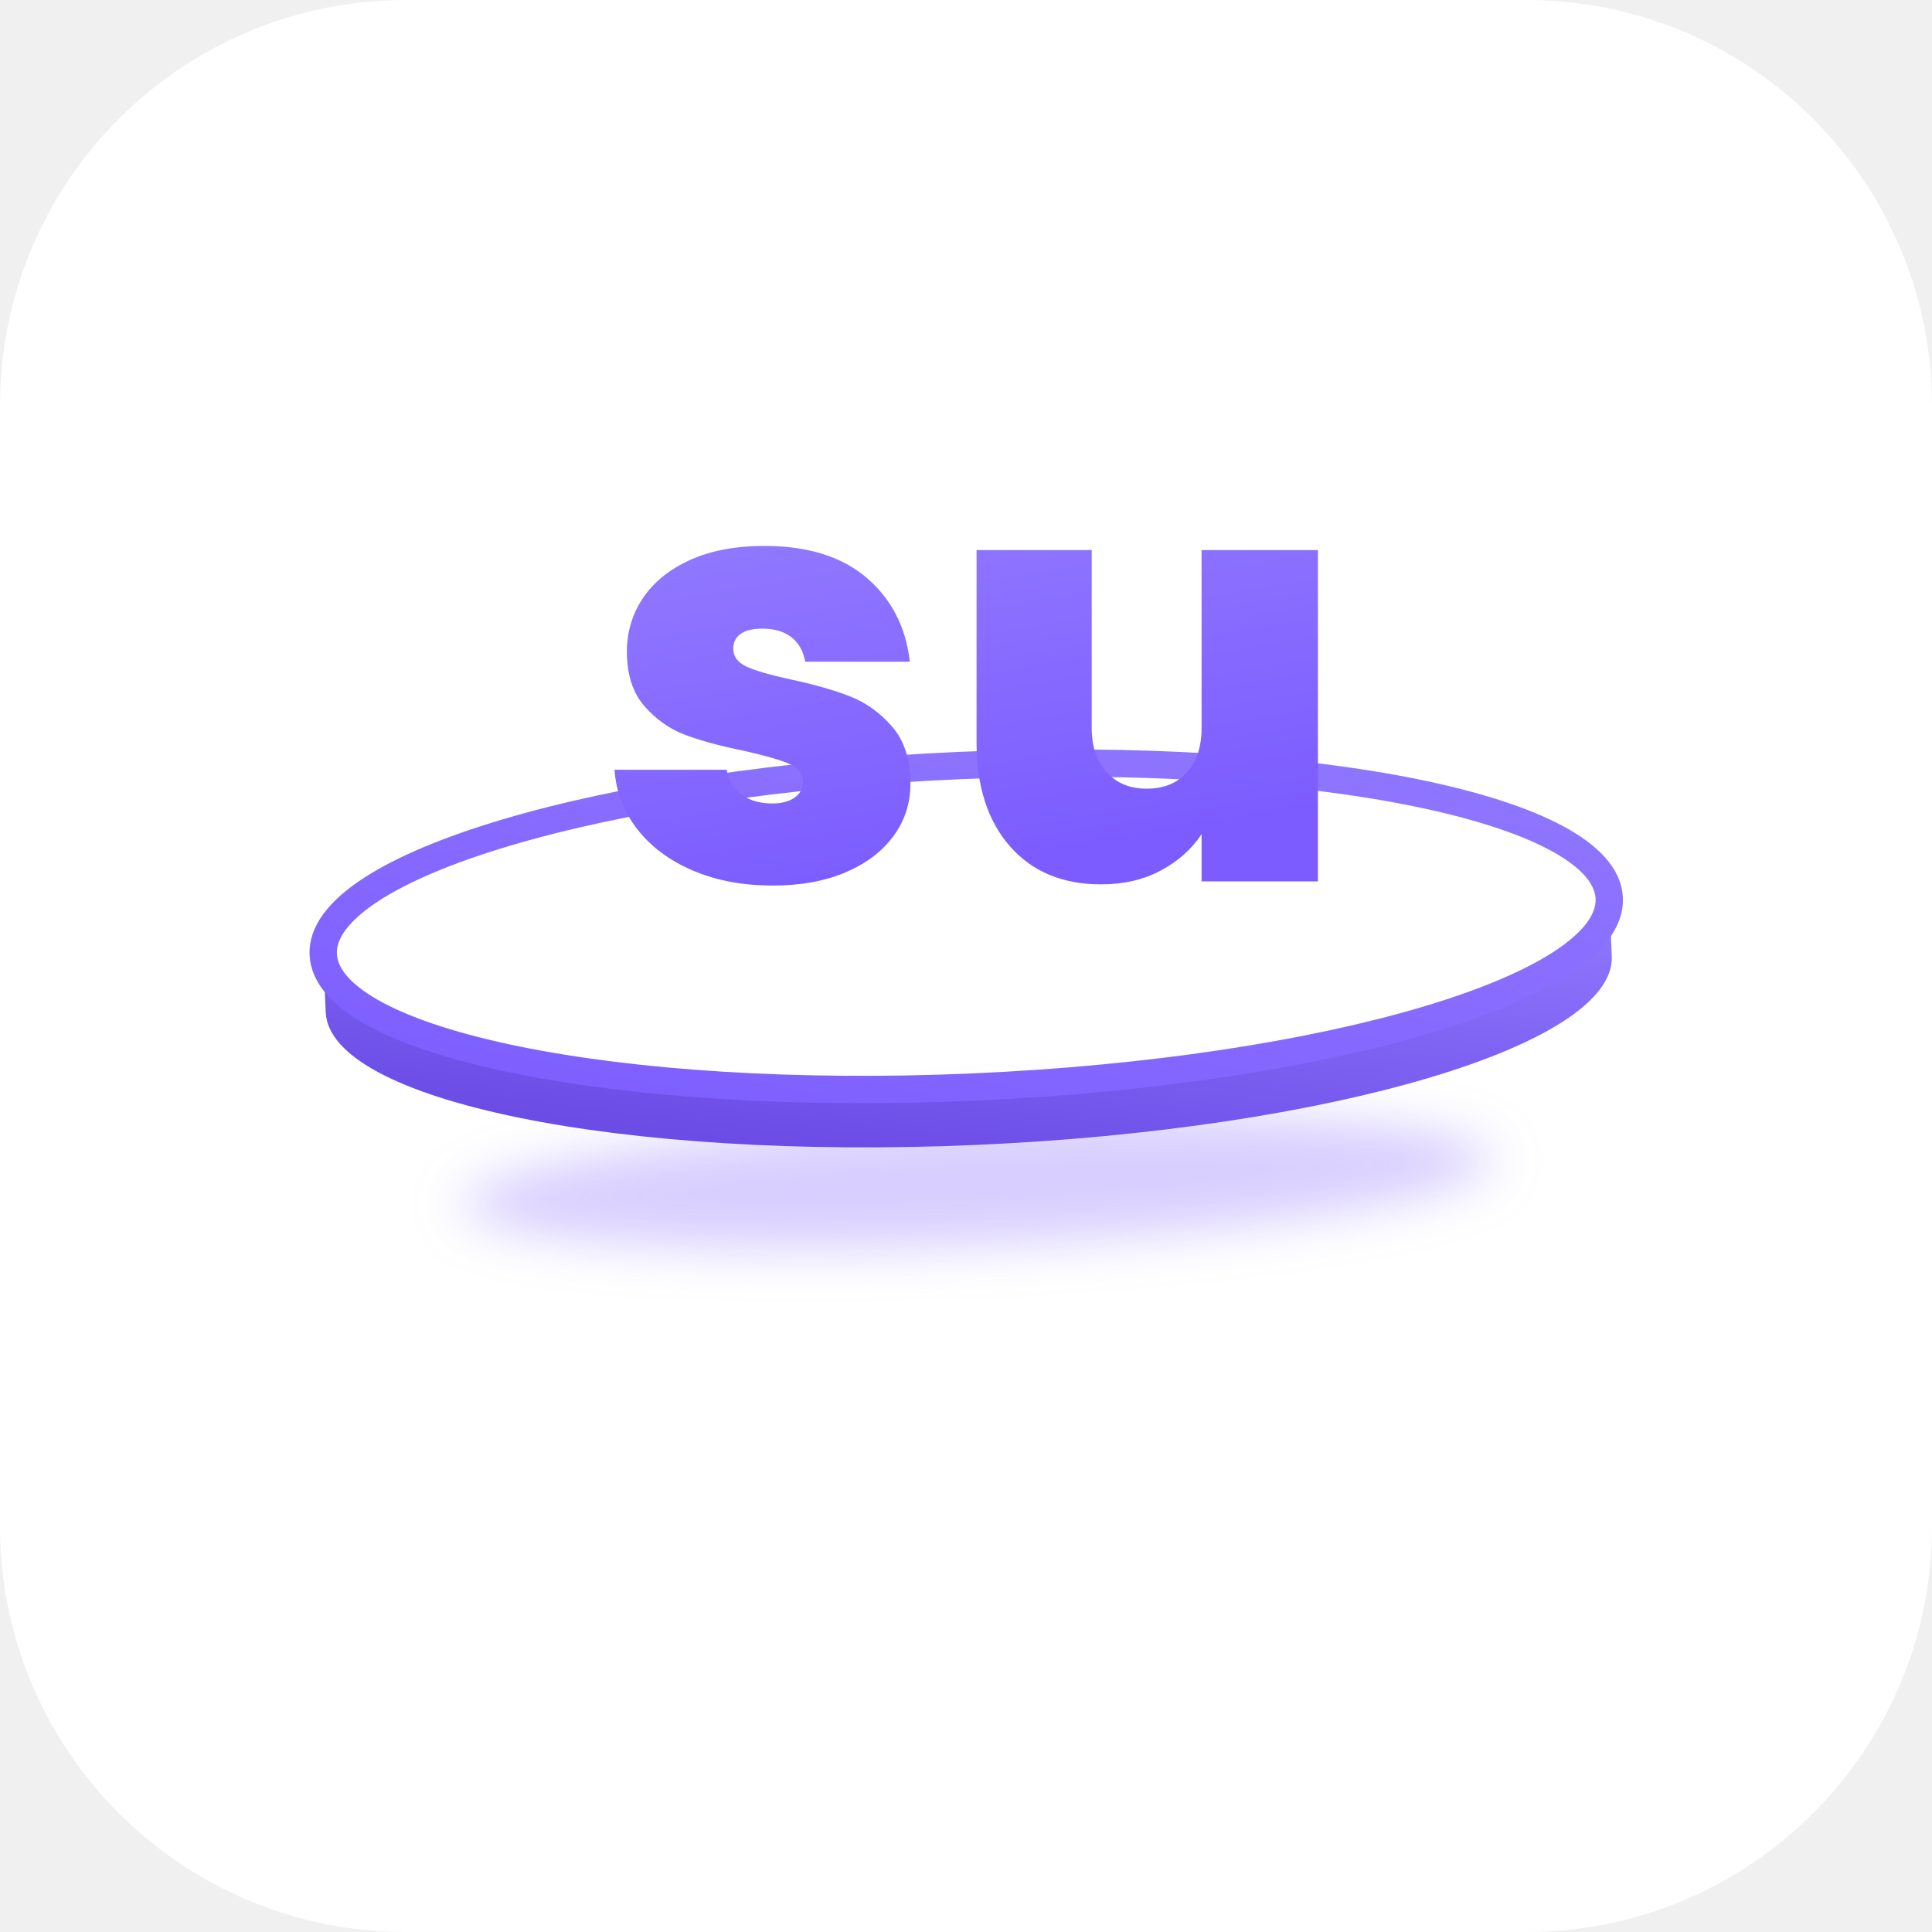
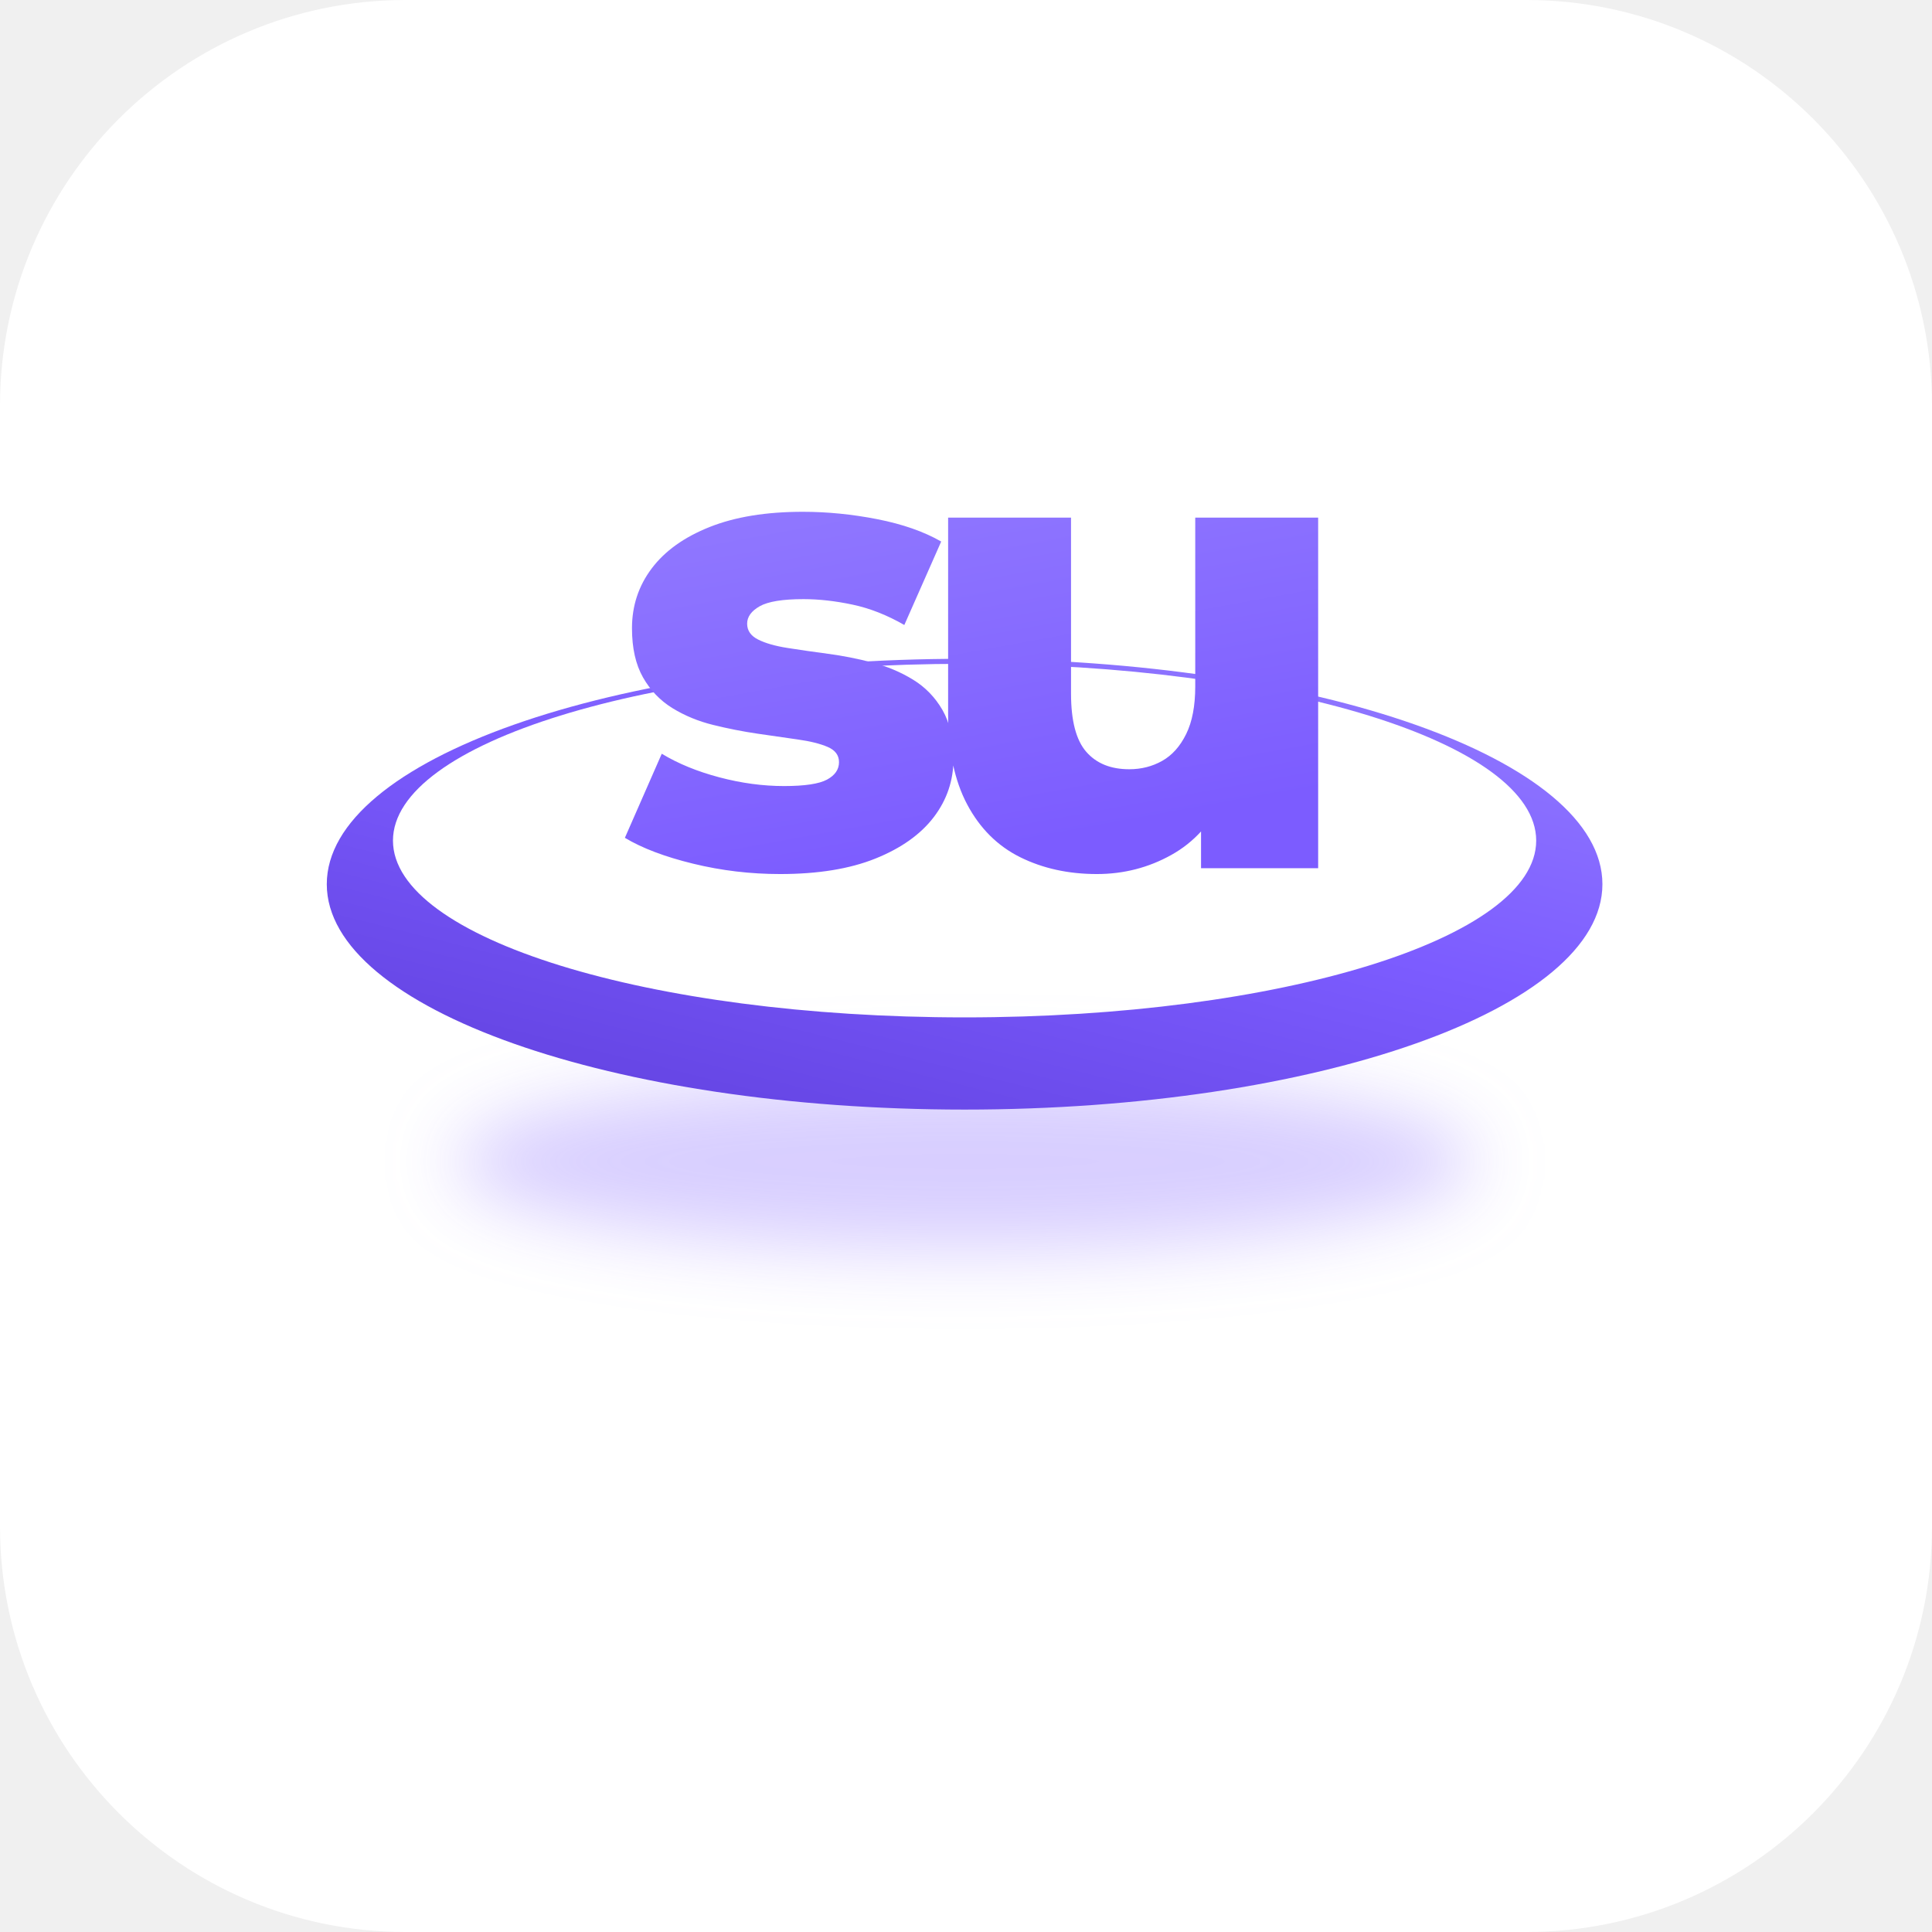
<svg xmlns="http://www.w3.org/2000/svg" viewBox="0 0 512 512" width="512" height="512" role="img" aria-label="SuCSS">
  <defs>
    <linearGradient id="word-gradient" x1="0" y1="0" x2="0.35" y2="1">
      <stop offset="0" stop-color="#9179FF" />
      <stop offset="1" stop-color="#7C5CFF" />
    </linearGradient>
-     <linearGradient id="plate-gradient" x1="1" y1="0" x2="0" y2="1">
+     <linearGradient id="plate-gradient" x1="0.85" y1="0" x2="0.15" y2="1">
      <stop offset="0" stop-color="#9179FF" />
+       <stop offset="0.45" stop-color="#7C5CFF" />
      <stop offset="1" stop-color="#6242E0" />
    </linearGradient>
-     <linearGradient id="rim-gradient" x1="1" y1="0" x2="0" y2="1">
-       <stop offset="0" stop-color="#9179FF" />
-       <stop offset="1" stop-color="#7C5CFF" />
-     </linearGradient>
    <filter id="plate-shadow" x="-70%" y="-200%" width="240%" height="500%" color-interpolation-filters="sRGB">
-       <feGaussianBlur stdDeviation="7.58" />
+       <feGaussianBlur stdDeviation="9.96" />
    </filter>
  </defs>
  <rect width="512" height="512" rx="107.52" fill="#FFFFFF" />
-   <g transform="translate(162.85 144.68) scale(0.9)">
-     <g transform="rotate(-2.5 103.57 112)">
-       <ellipse cx="103.57" cy="187.34" rx="151.62" ry="18.48" fill="#7C5CFF" opacity="0.3" filter="url(#plate-shadow)" />
-       <path d="M-85.96 112A189.52 47.38 0 0 0 293.09 112L293.09 129.06A189.52 47.38 0 0 1 -85.96 129.06Z" fill="url(#plate-gradient)" />
-       <ellipse cx="103.57" cy="112" rx="189.52" ry="47.38" fill="none" stroke="url(#rim-gradient)" stroke-width="8.05" />
-     </g>
-     <path d="M46.61 100Q33.39 100 23.04 95.57Q12.7 91.13 6.7 83.39Q0.7 75.65 0 65.91L0 65.91L33.04 65.91Q33.74 70.61 37.39 73.22Q41.04 75.83 46.43 75.83L46.43 75.83Q50.61 75.83 53.04 74.09Q55.48 72.35 55.48 69.57L55.48 69.57Q55.48 65.91 51.48 64.17Q47.48 62.43 38.26 60.35L38.26 60.35Q27.83 58.26 20.87 55.65Q13.91 53.04 8.78 47.13Q3.65 41.22 3.65 31.13L3.65 31.13Q3.65 22.43 8.35 15.39Q13.04 8.35 22.17 4.17Q31.3 0 44.17 0L44.17 0Q63.3 0 74.26 9.39Q85.22 18.78 86.96 34.09L86.96 34.09L56.17 34.09Q55.3 29.39 52.09 26.87Q48.87 24.35 43.48 24.35L43.48 24.35Q39.3 24.35 37.13 25.91Q34.96 27.48 34.96 30.26L34.96 30.26Q34.96 33.74 38.96 35.57Q42.96 37.39 51.83 39.3L51.83 39.3Q62.43 41.57 69.48 44.35Q76.52 47.13 81.83 53.3Q87.13 59.48 87.13 70.09L87.13 70.09Q87.13 78.61 82.17 85.39Q77.22 92.17 68.09 96.09Q58.96 100 46.61 100L46.61 100M172.87 1.22L207.13 1.22L207.13 98.78L172.87 98.78L172.87 84.87Q168.52 91.48 160.87 95.57Q153.22 99.65 143.3 99.65L143.3 99.65Q126.26 99.65 116.43 88.43Q106.61 77.22 106.61 57.91L106.61 57.91L106.61 1.22L140.52 1.22L140.52 53.57Q140.52 61.91 144.96 66.7Q149.39 71.48 156.7 71.48L156.7 71.48Q164.17 71.48 168.52 66.7Q172.87 61.91 172.87 53.57L172.87 53.57L172.87 1.22" fill="url(#word-gradient)" />
+   <g transform="translate(165.6 135.63) scale(0.96)">
+     <ellipse cx="93.78" cy="179.33" rx="140.86" ry="24.27" fill="#7C5CFF" opacity="0.3" filter="url(#plate-shadow)" />
+     <path d="M-82.29 102.8A176.07 62.22 0 1 0 269.85 102.8A176.07 62.22 0 1 0 -82.29 102.8ZM-64.02 90.77A157.79 48.8 0 1 0 251.57 90.77A157.79 48.8 0 1 0 -64.02 90.77Z" fill="url(#plate-gradient)" fill-rule="evenodd" />
+     <path d="M42.86 100L42.86 100Q30.54 100 18.84 97.14Q7.14 94.29 0 90L0 90L10.18 66.79Q16.96 70.89 26.07 73.3Q35.18 75.71 43.93 75.71L43.93 75.71Q52.5 75.71 55.8 73.93Q59.11 72.14 59.11 69.11L59.11 69.11Q59.11 66.25 55.98 64.91Q52.86 63.57 47.77 62.86Q42.68 62.14 36.61 61.25Q30.54 60.36 24.38 58.84Q18.21 57.32 13.13 54.2Q8.04 51.07 5 45.71Q1.96 40.36 1.96 32.14L1.96 32.14Q1.96 22.86 7.41 15.63Q12.86 8.39 23.39 4.2Q33.93 0 49.11 0L49.11 0Q59.29 0 69.73 2.05Q80.18 4.11 87.32 8.21L87.32 8.21L77.14 31.25Q70 27.14 62.86 25.63Q55.71 24.11 49.29 24.11L49.29 24.11Q40.71 24.11 37.23 26.07Q33.75 28.04 33.75 30.89L33.75 30.89Q33.75 33.75 36.79 35.27Q39.82 36.79 44.91 37.59Q50 38.39 56.07 39.2Q62.14 40 68.3 41.61Q74.46 43.21 79.55 46.34Q84.64 49.46 87.68 54.73Q90.71 60 90.71 68.21L90.71 68.21Q90.71 77.14 85.27 84.29Q79.82 91.43 69.2 95.71Q58.57 100 42.86 100M130.3 100L130.3 100Q118.52 100 109.14 95.36Q99.77 90.71 94.5 80.8Q89.23 70.89 89.23 55.71L89.23 55.71L89.23 1.61L123.16 1.61L123.16 50.18Q123.16 61.43 127.36 66.25Q131.55 71.07 139.23 71.07L139.23 71.07Q144.23 71.07 148.34 68.75Q152.45 66.43 154.95 61.34Q157.45 56.25 157.45 48.21L157.45 48.21L157.45 1.61L191.38 1.61L191.38 98.39L159.05 98.39L159.05 71.07L165.3 78.75Q160.3 89.46 150.84 94.73Q141.38 100 130.3 100" fill="url(#word-gradient)" />
  </g>
</svg>
